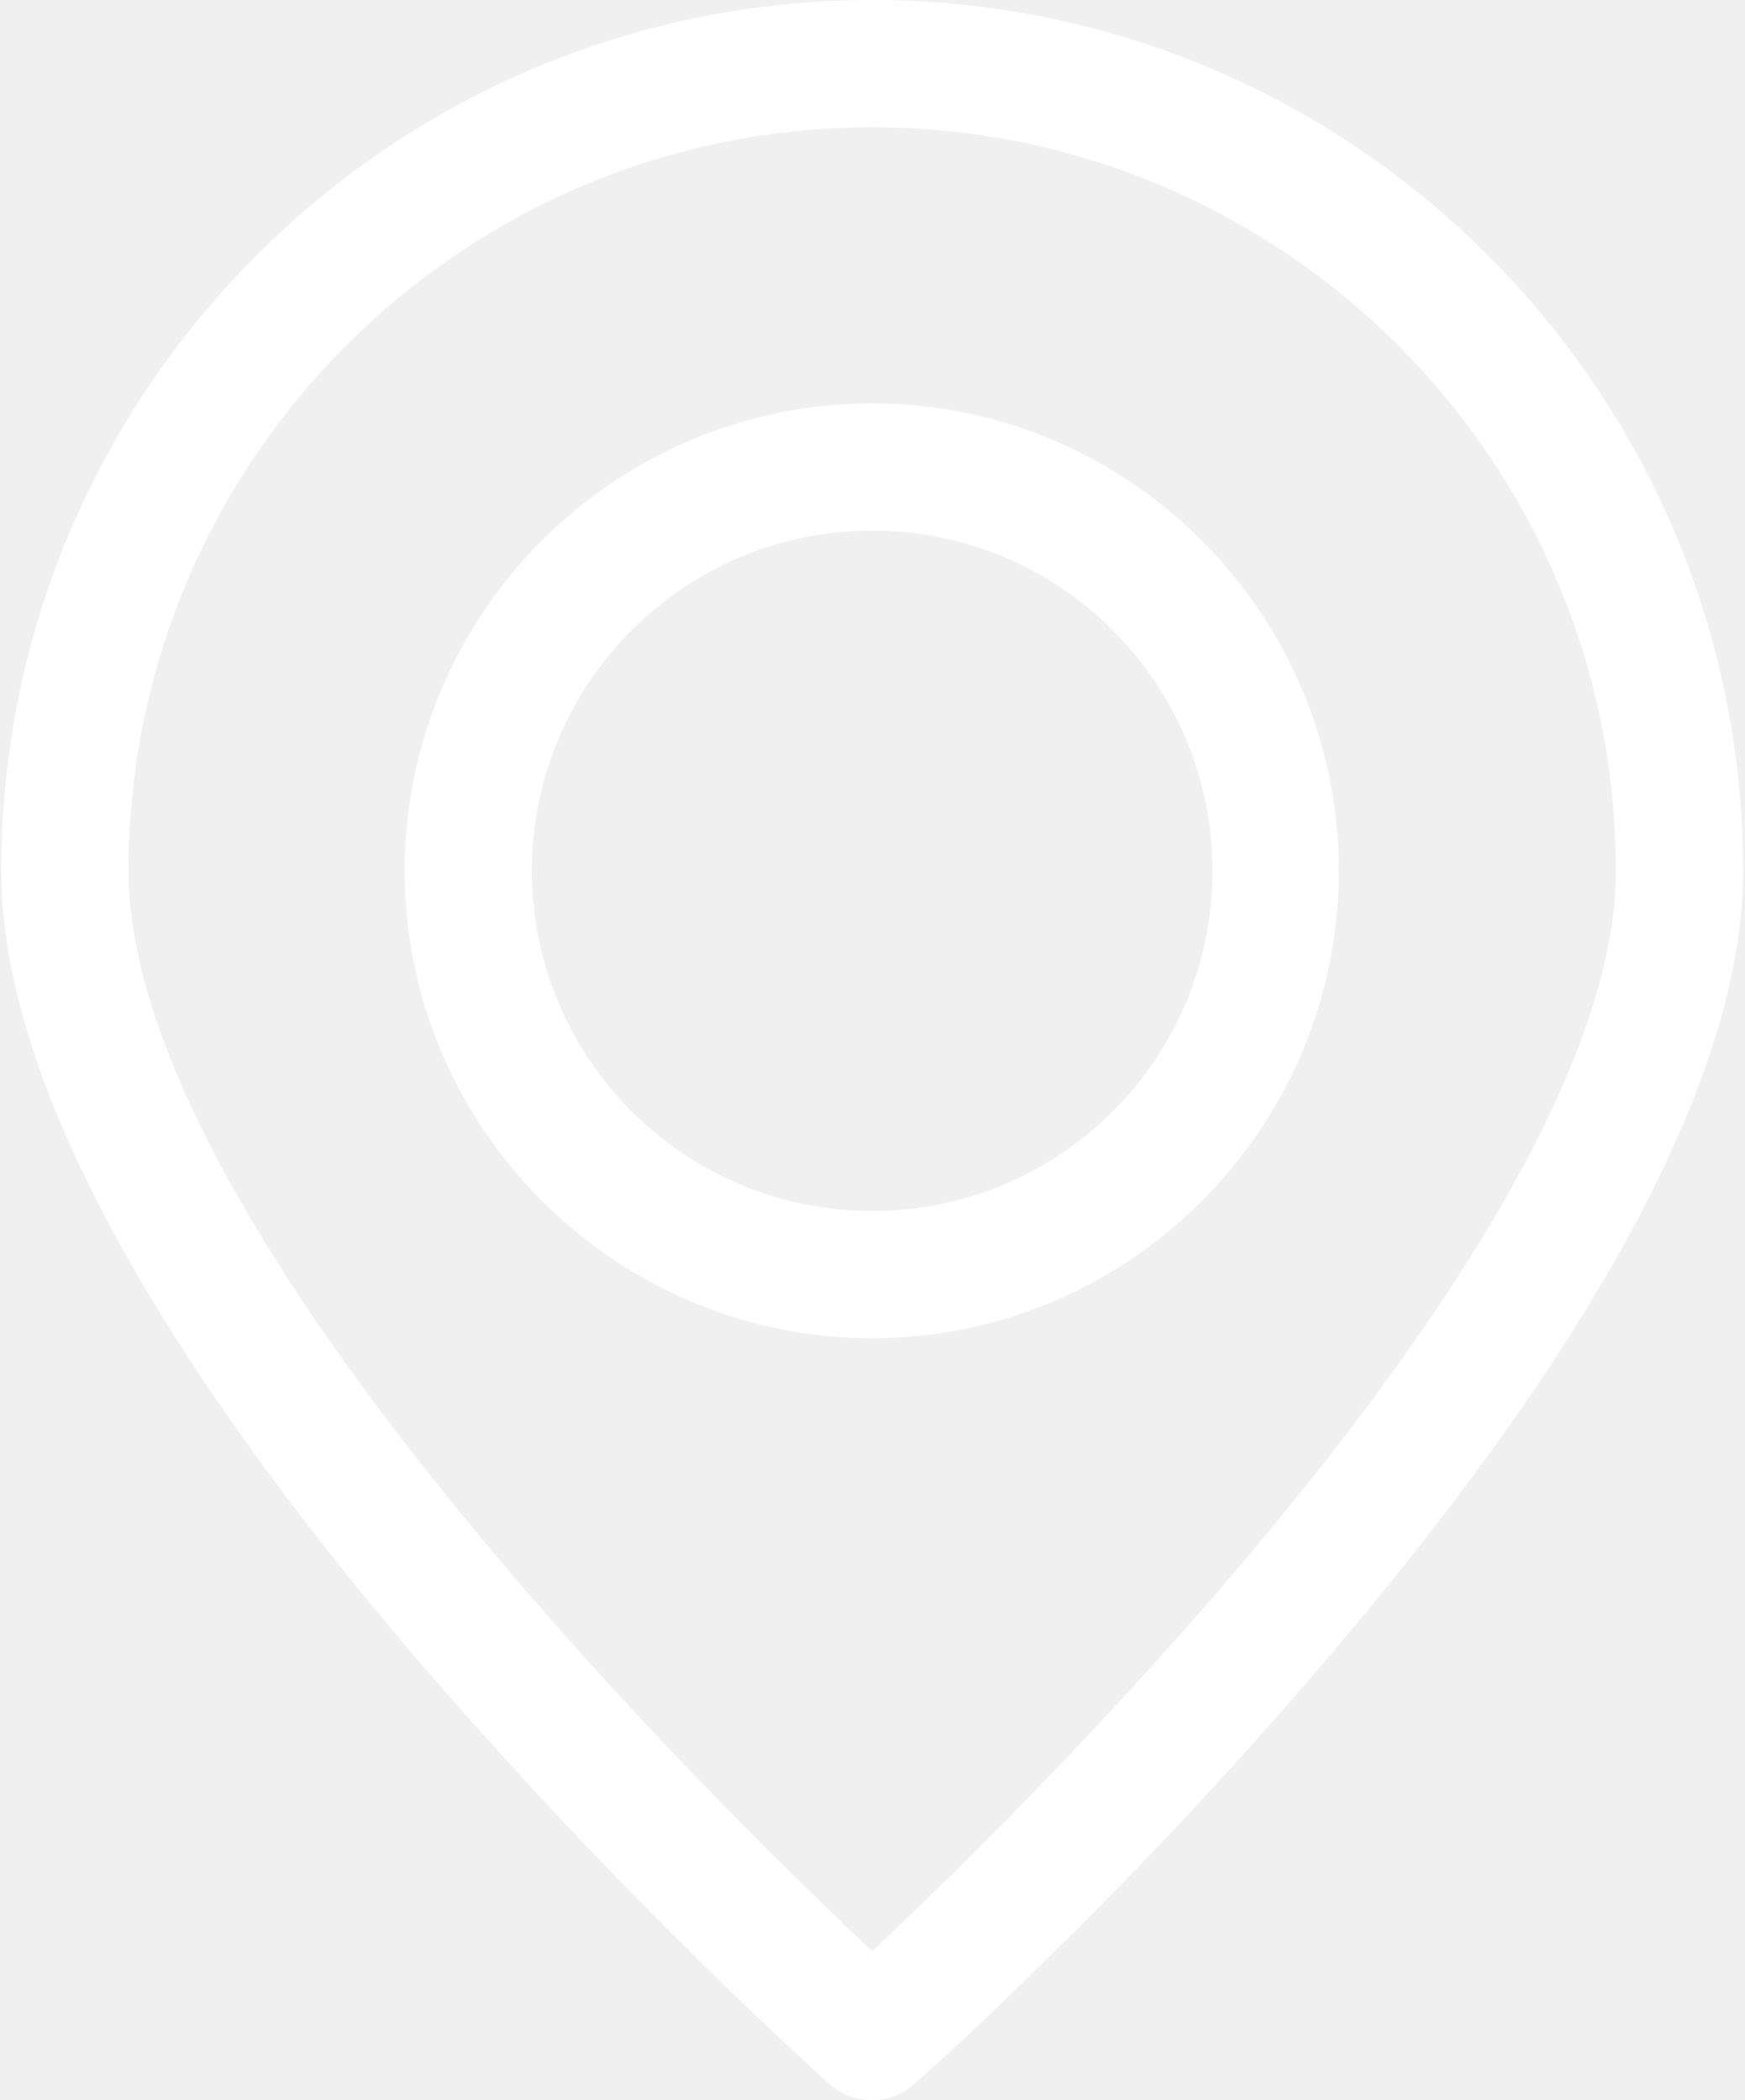
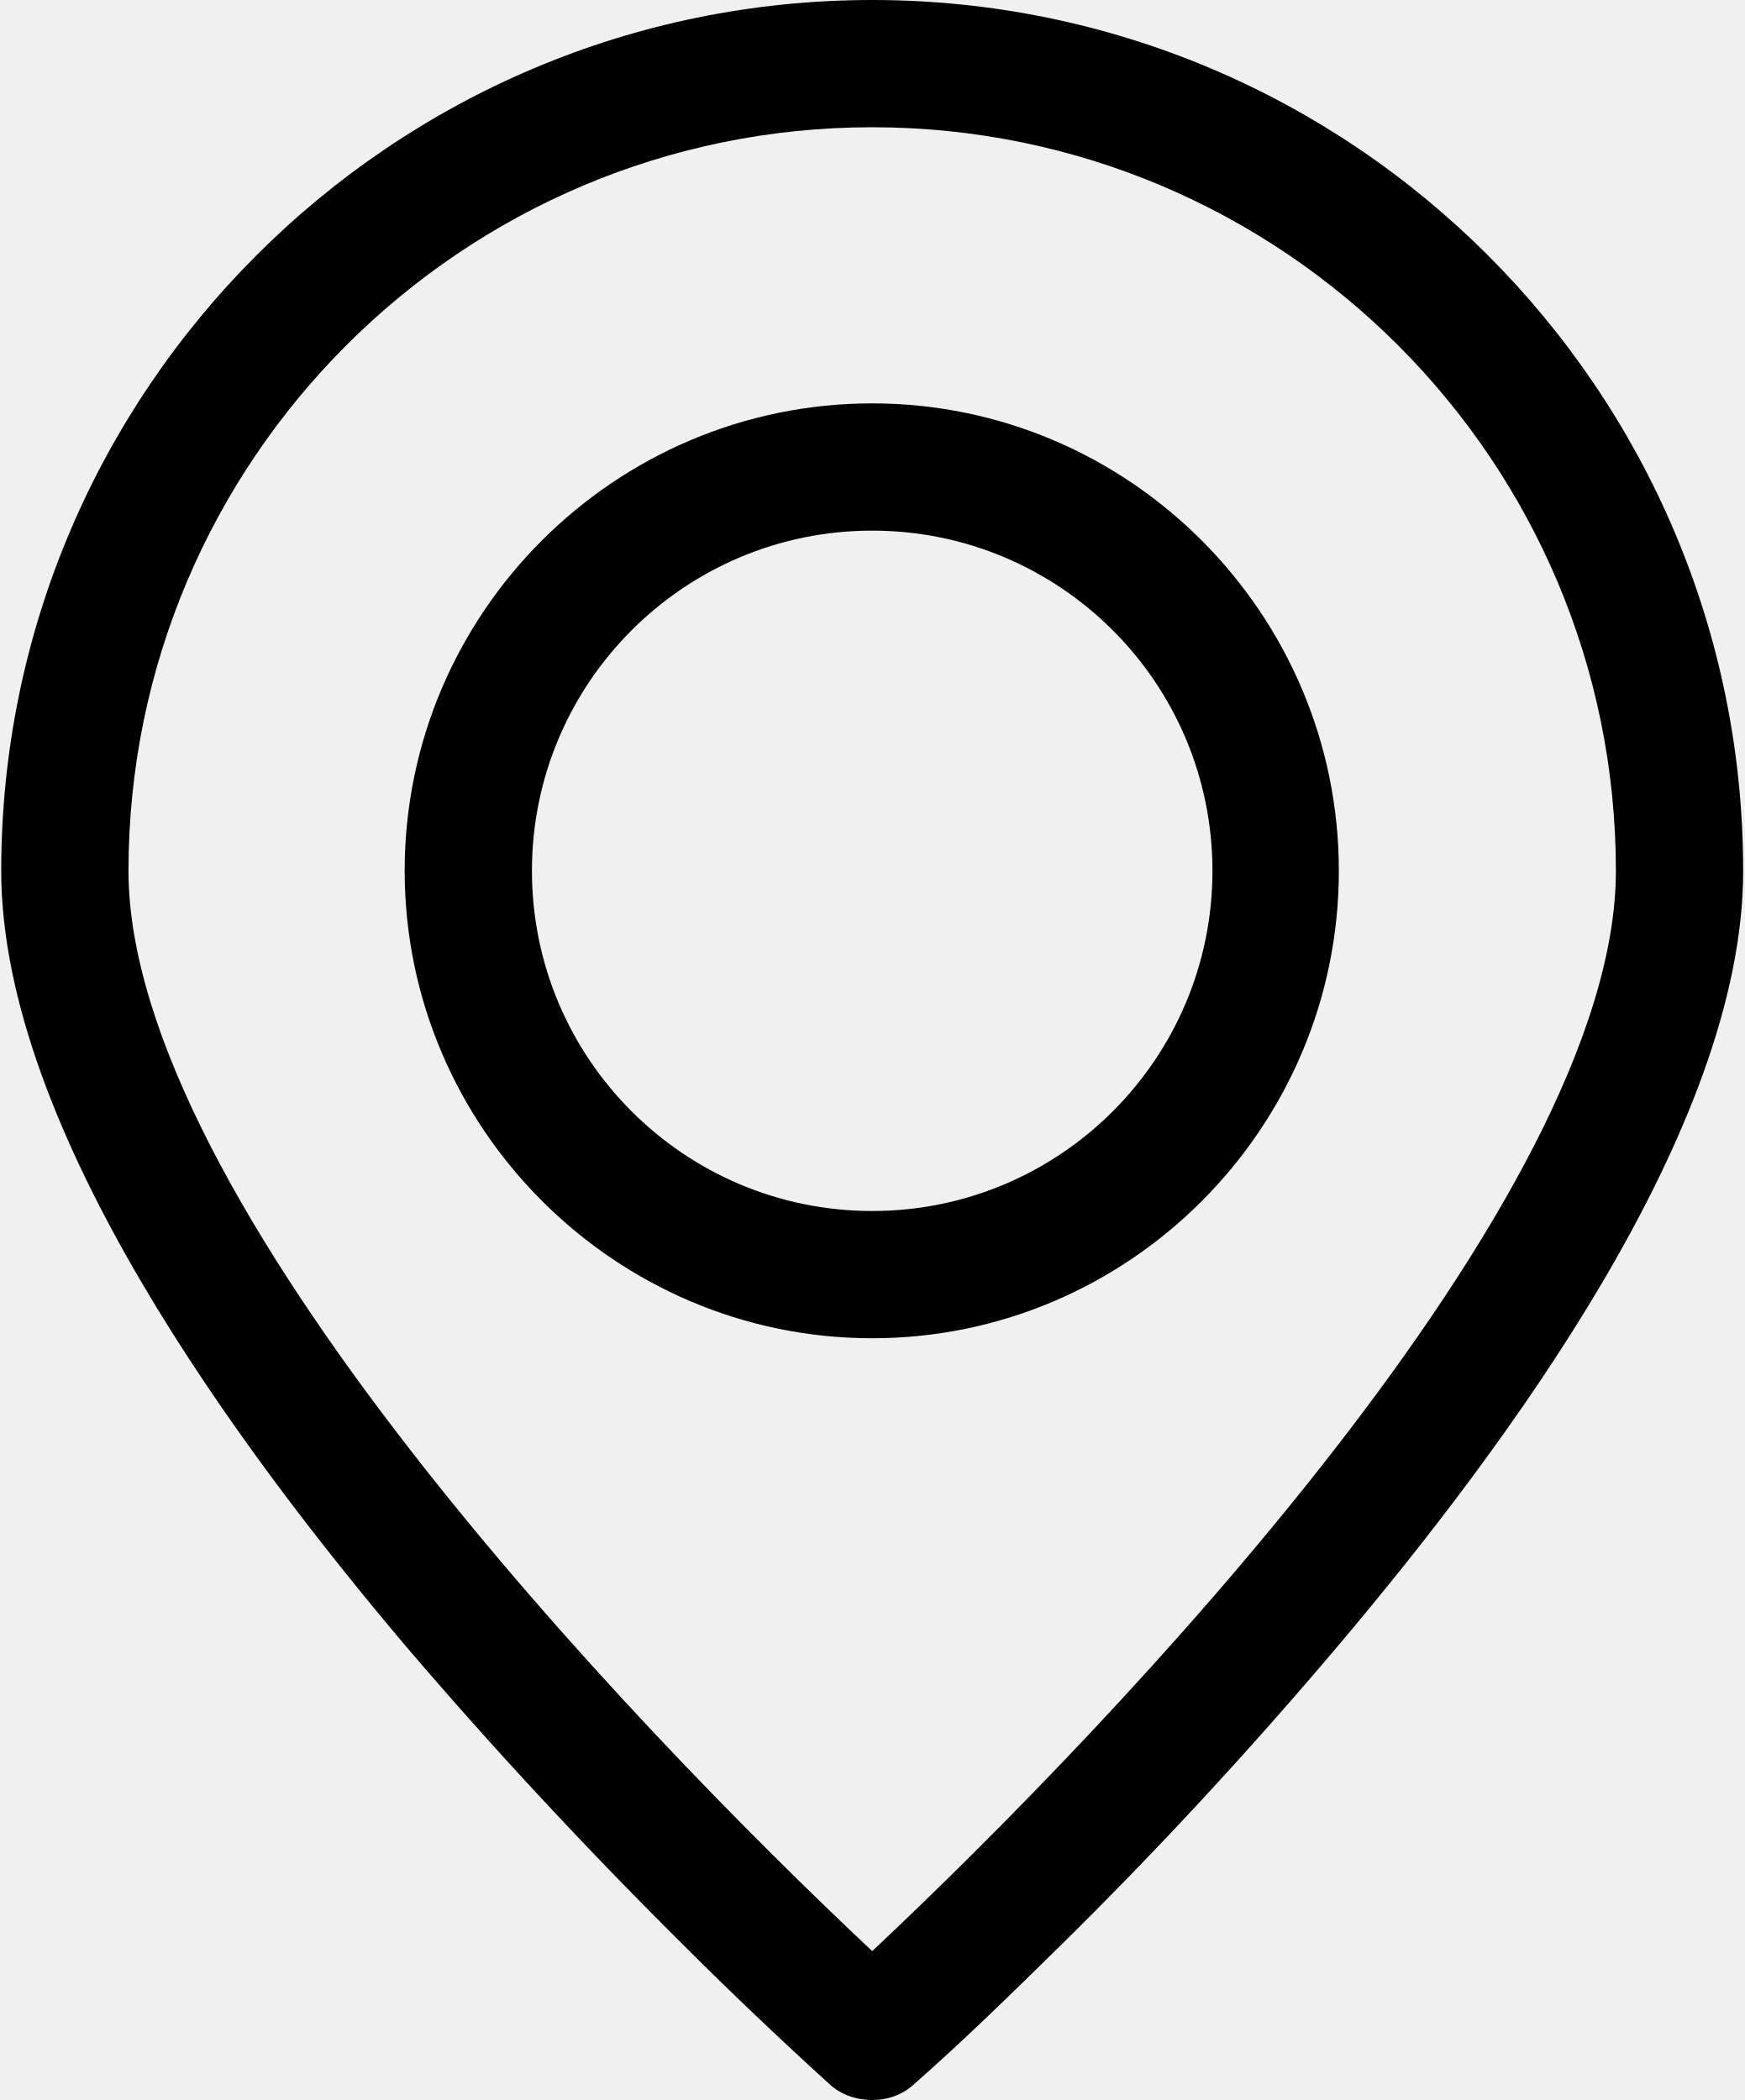
- <svg xmlns="http://www.w3.org/2000/svg" xml:space="preserve" width="49px" height="59px" version="1.1" style="shape-rendering:geometricPrecision; text-rendering:geometricPrecision; image-rendering:optimizeQuality; fill-rule:evenodd; clip-rule:evenodd" viewBox="0 0 20.12 24.26">
-   <defs>
-     <style type="text/css">
+ <svg xmlns="http://www.w3.org/2000/svg" xml:space="preserve" width="49px" height="59px" version="1.1" style="shape-rendering:geometricPrecision; text-rendering:geometricPrecision; image-rendering:optimizeQuality; fill-rule:evenodd; clip-rule:evenodd" viewBox="0 0 20.12 24.26" id="svg10">
+   <defs id="defs4">
+     <style type="text/css" id="style2">
   
    .fil0 {fill:white}
   
  </style>
  </defs>
  <g id="Layer_x0020_1">
-     <path class="fil0" d="M10.06 0c5.55,0 10.06,4.51 10.06,10.06 0,2.99 -2.77,6.69 -4.66,8.93 -1.03,1.22 -2.12,2.4 -3.26,3.52 -0.54,0.53 -1.09,1.07 -1.66,1.57 -0.13,0.12 -0.3,0.18 -0.48,0.18 -0.18,0 -0.36,-0.06 -0.49,-0.18 -0.56,-0.51 -1.12,-1.04 -1.65,-1.57 -1.14,-1.13 -2.23,-2.3 -3.27,-3.52 -1.89,-2.24 -4.65,-5.94 -4.65,-8.93 0,-5.55 4.51,-10.06 10.06,-10.06zm0 22.54c2.79,-2.62 8.59,-8.68 8.59,-12.48 0,-4.74 -3.85,-8.59 -8.59,-8.59 -4.74,0 -8.59,3.85 -8.59,8.59 0,3.8 5.8,9.86 8.59,12.48zm0 -17.88c2.97,0 5.39,2.43 5.39,5.4 0,2.97 -2.42,5.4 -5.39,5.4 -2.97,0 -5.4,-2.43 -5.4,-5.4 0,-2.98 2.43,-5.4 5.4,-5.4zm0 9.33c2.17,0 3.93,-1.76 3.93,-3.93 0,-2.17 -1.76,-3.93 -3.93,-3.93 -2.17,0 -3.93,1.76 -3.93,3.93 0,2.17 1.76,3.93 3.93,3.93z" />
+     <path class="fil0" d="M10.06 0c5.55,0 10.06,4.51 10.06,10.06 0,2.99 -2.77,6.69 -4.66,8.93 -1.03,1.22 -2.12,2.4 -3.26,3.52 -0.54,0.53 -1.09,1.07 -1.66,1.57 -0.13,0.12 -0.3,0.18 -0.48,0.18 -0.18,0 -0.36,-0.06 -0.49,-0.18 -0.56,-0.51 -1.12,-1.04 -1.65,-1.57 -1.14,-1.13 -2.23,-2.3 -3.27,-3.52 -1.89,-2.24 -4.65,-5.94 -4.65,-8.93 0,-5.55 4.51,-10.06 10.06,-10.06zm0 22.54c2.79,-2.62 8.59,-8.68 8.59,-12.48 0,-4.74 -3.85,-8.59 -8.59,-8.59 -4.74,0 -8.59,3.85 -8.59,8.59 0,3.8 5.8,9.86 8.59,12.48zm0 -17.88c2.97,0 5.39,2.43 5.39,5.4 0,2.97 -2.42,5.4 -5.39,5.4 -2.97,0 -5.4,-2.43 -5.4,-5.4 0,-2.98 2.43,-5.4 5.4,-5.4zm0 9.33c2.17,0 3.93,-1.76 3.93,-3.93 0,-2.17 -1.76,-3.93 -3.93,-3.93 -2.17,0 -3.93,1.76 -3.93,3.93 0,2.17 1.76,3.93 3.93,3.93z" id="path7" style="fill:#000000" />
  </g>
</svg>
